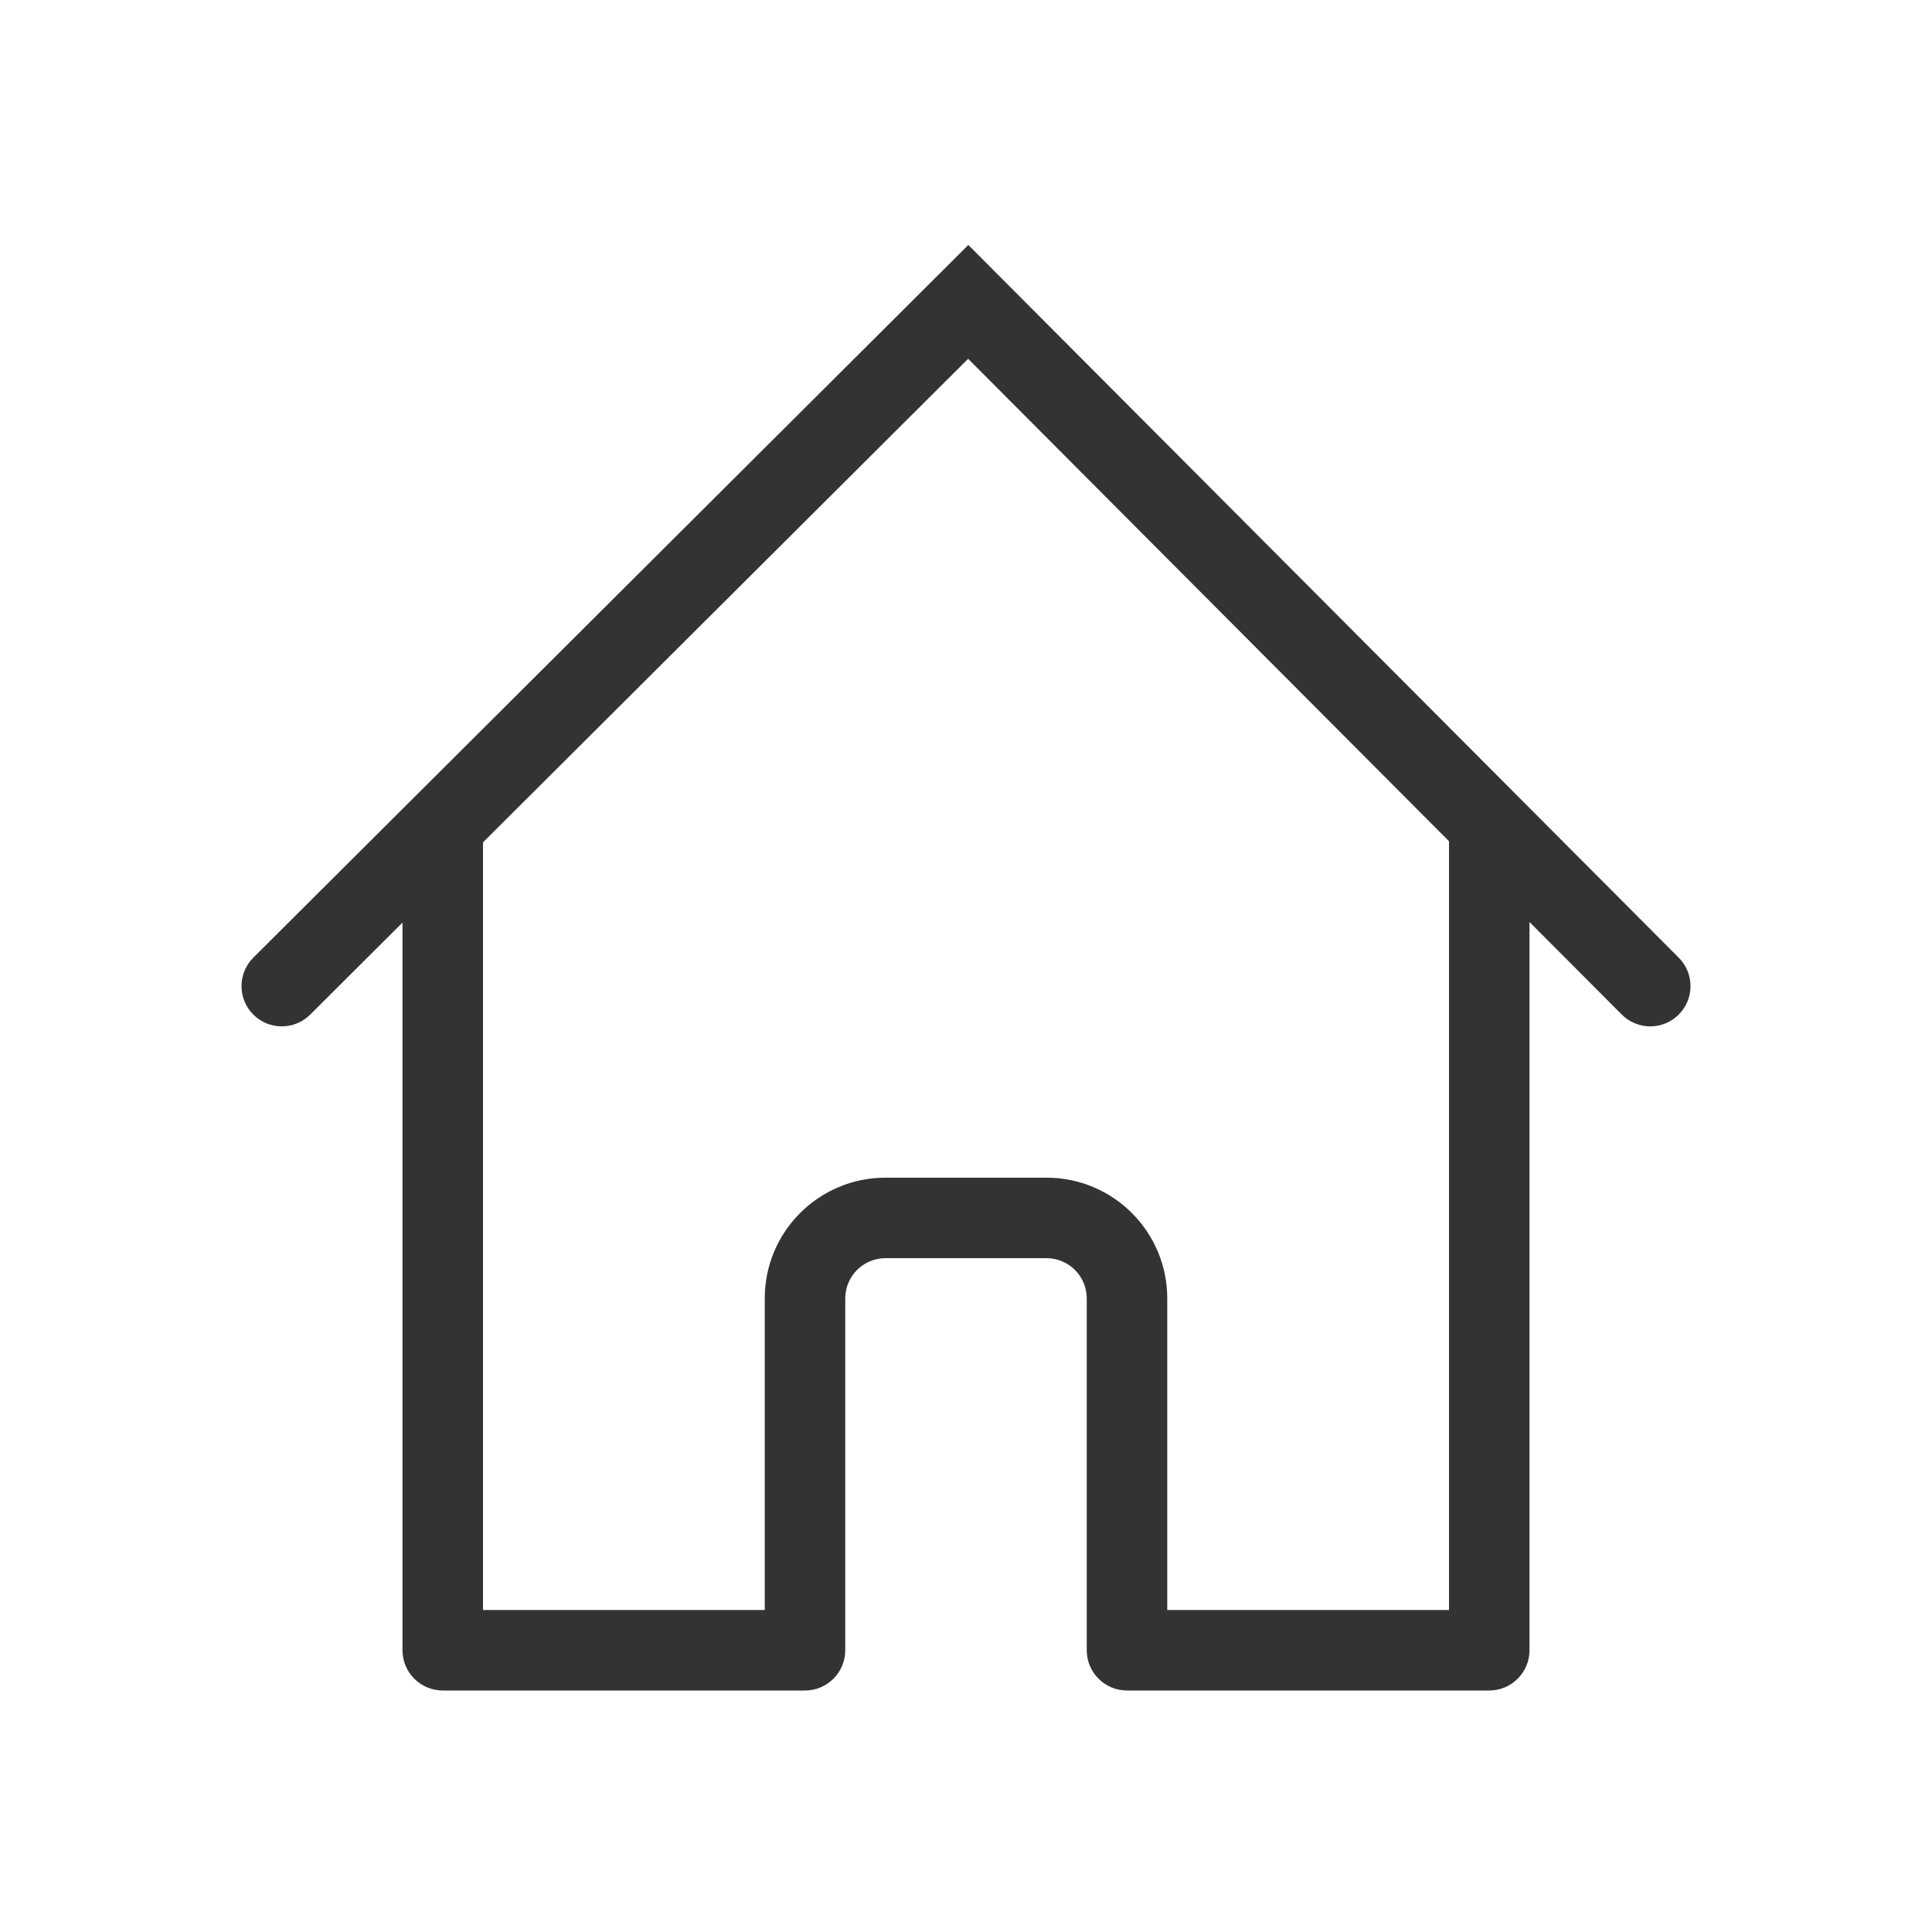
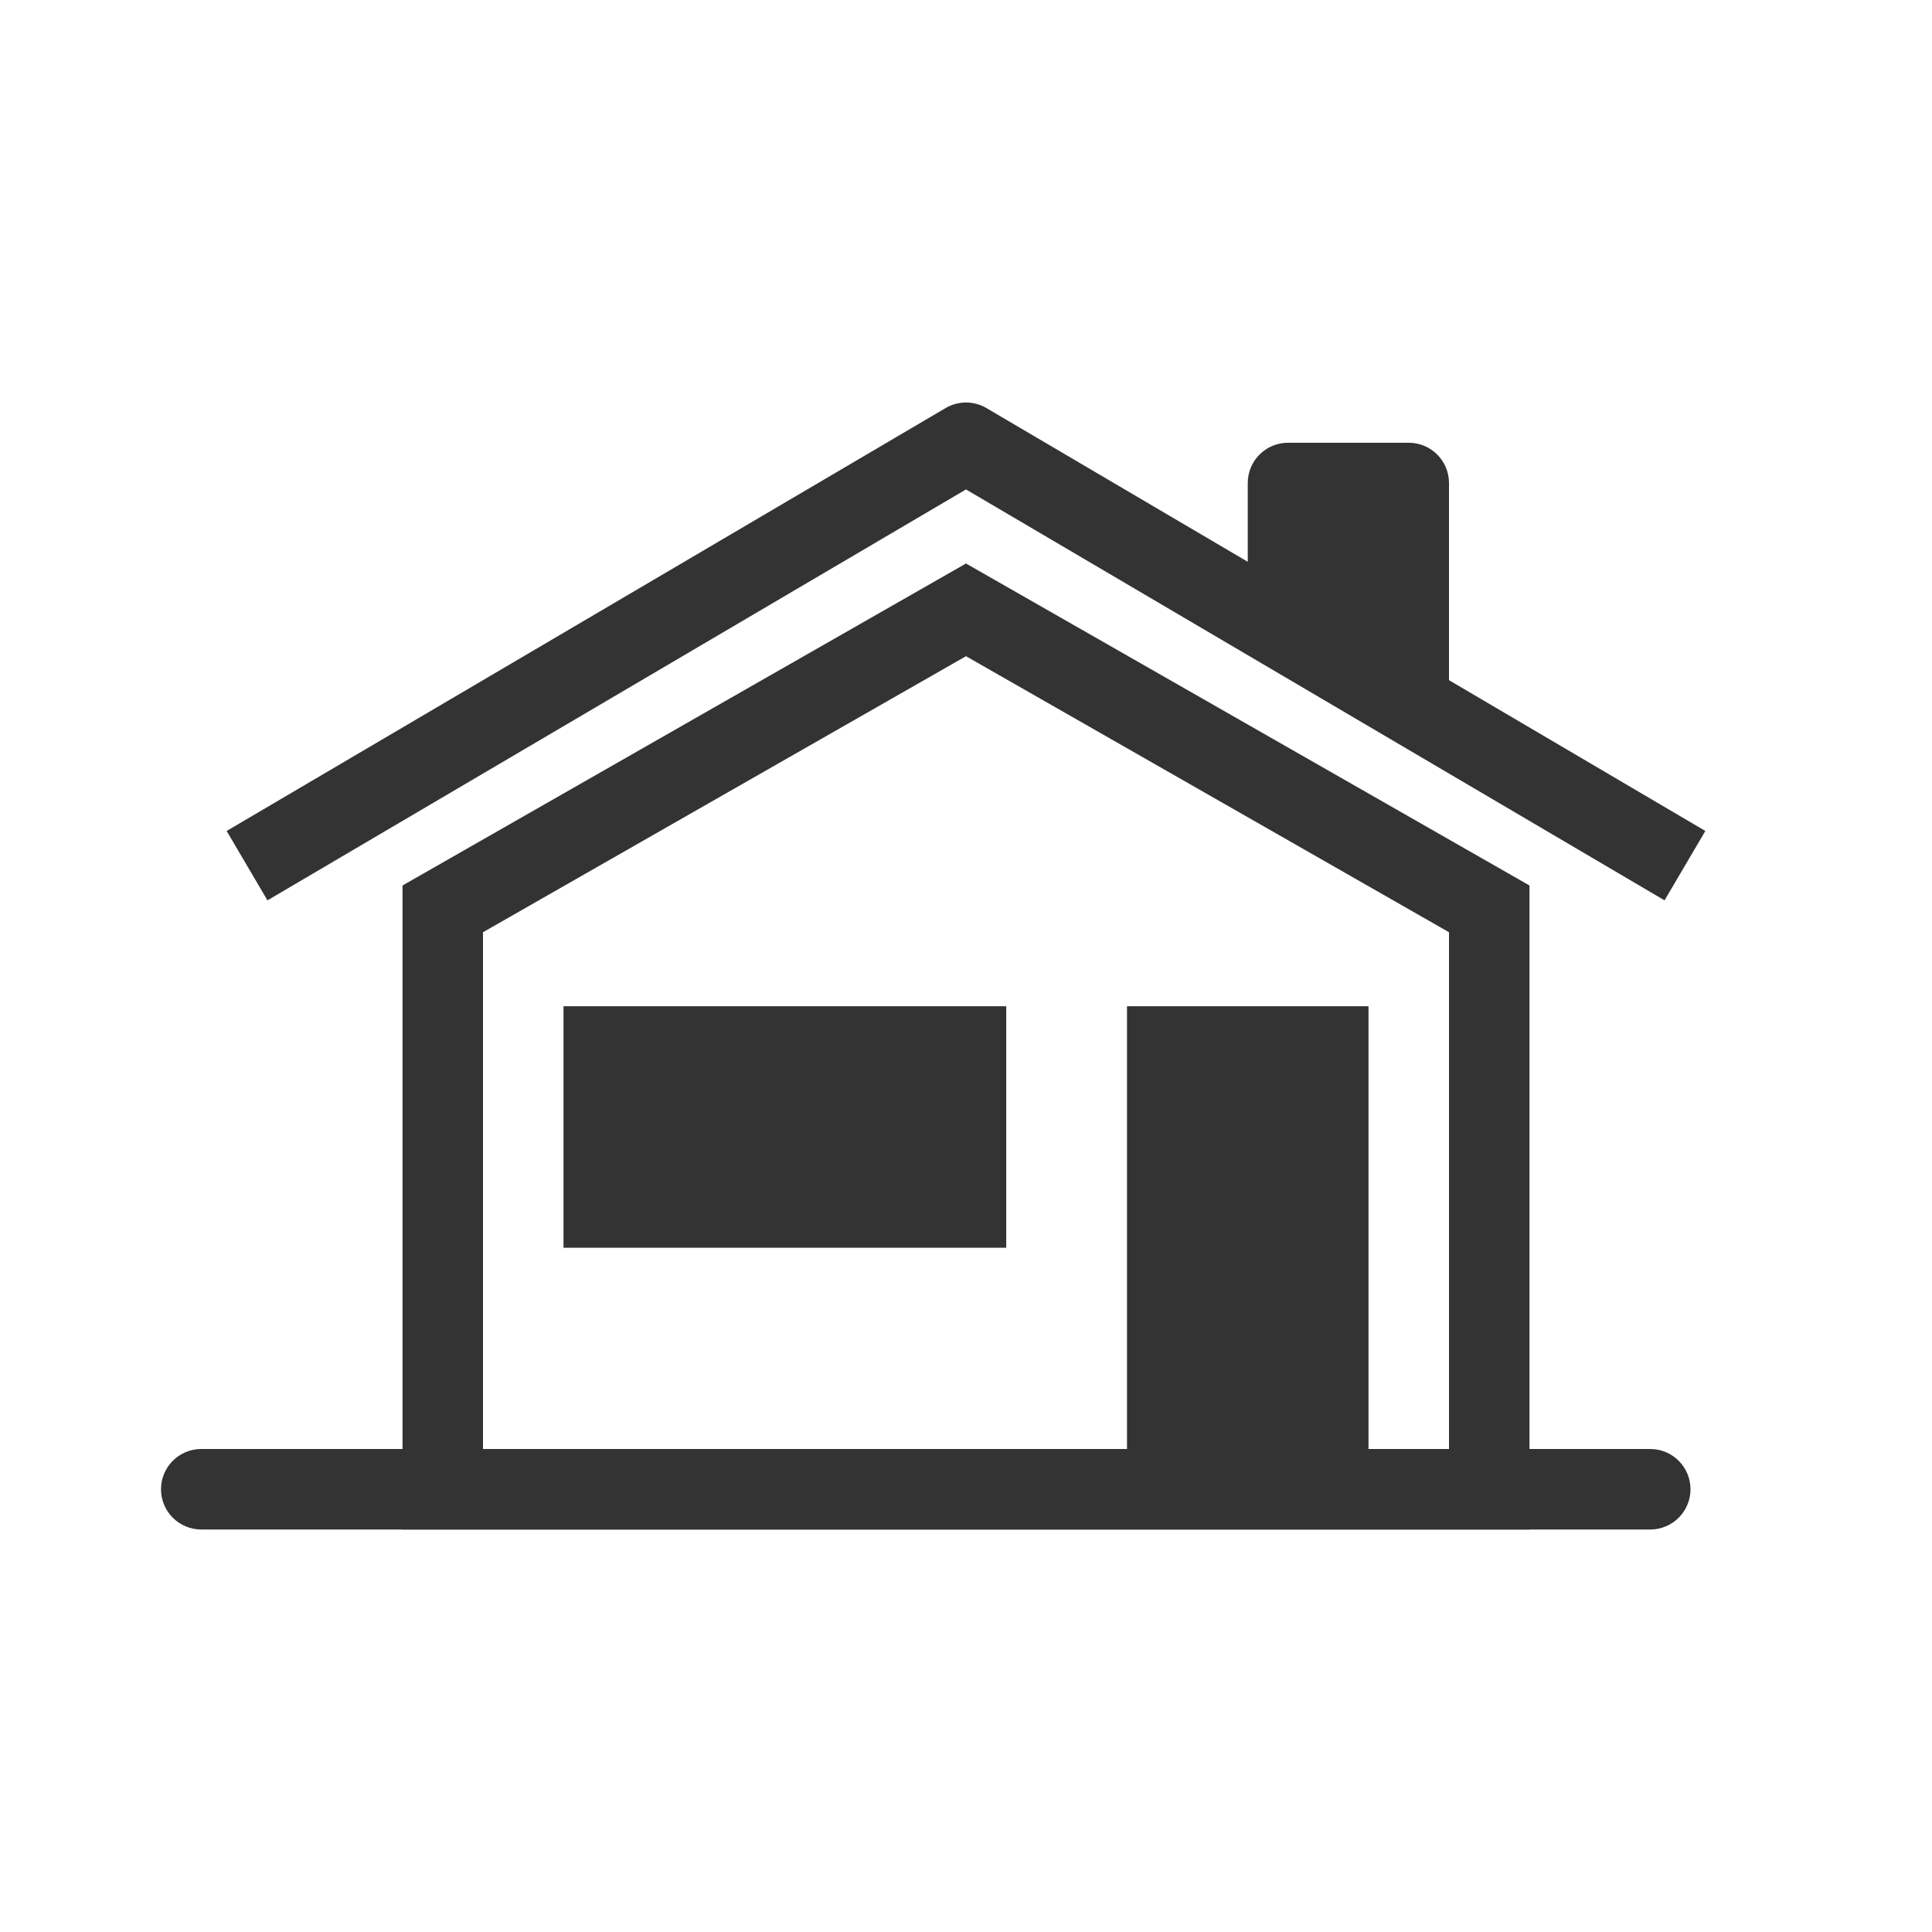
<svg xmlns="http://www.w3.org/2000/svg" width="48" height="48" viewBox="0 0 48 48" fill="none">
-   <path fill-rule="evenodd" clip-rule="evenodd" d="M41.708 23.794L24.058 6.086L6.294 23.792C5.903 24.181 5.902 24.815 6.292 25.206C6.682 25.597 7.315 25.598 7.706 25.208L10 22.922V41C10 41.552 10.448 42 11 42H20C20.552 42 21 41.552 21 41V32.259C21 31.707 21.448 31.259 22 31.259H26C26.552 31.259 27 31.707 27 32.259V41C27 41.552 27.448 42 28 42H37C37.552 42 38 41.552 38 41V22.907L40.292 25.206C40.682 25.597 41.315 25.598 41.706 25.208C42.097 24.818 42.098 24.185 41.708 23.794ZM36 20.9L24.053 8.914L12 20.928V40H19V32.259C19 30.602 20.343 29.259 22 29.259H26C27.657 29.259 29 30.602 29 32.259V40H36V20.9Z" fill="#333333" />
+   <path fill-rule="evenodd" clip-rule="evenodd" d="M4 37C4 36.448 4.448 36 5 36H41C41.552 36 42 36.448 42 37C42 37.552 41.552 38 41 38H5C4.448 38 4 37.552 4 37Z" fill="#333333" />
+   <path fill-rule="evenodd" clip-rule="evenodd" d="M12 23.161V36H36V23.161L24 16.303L12 23.161ZM10 22V38H38V22L24 14L10 22Z" fill="#333333" />
+   <path d="M28 25H34V36H28V25Z" fill="#333333" />
+   <path d="M14 25H25V31H14V25Z" fill="#333333" />
+   <path d="M32 14.818V12H35V17L32 14.818Z" fill="#333333" />
+   <path fill-rule="evenodd" clip-rule="evenodd" d="M31 12C31 11.448 31.448 11 32 11H35C35.552 11 36 11.448 36 12V17C36 17.376 35.789 17.72 35.454 17.891C35.119 18.062 34.716 18.03 34.412 17.809L31.412 15.627C31.153 15.439 31 15.138 31 14.818V12ZM33 13V14.309L34 15.036V13H33Z" fill="#333333" />
+   <path fill-rule="evenodd" clip-rule="evenodd" d="M23.493 10.138C23.806 9.954 24.194 9.954 24.507 10.138L42.369 20.645L41.355 22.369L24 12.16L6.645 22.369L5.631 20.645L23.493 10.138Z" fill="#333333" />
</svg>
